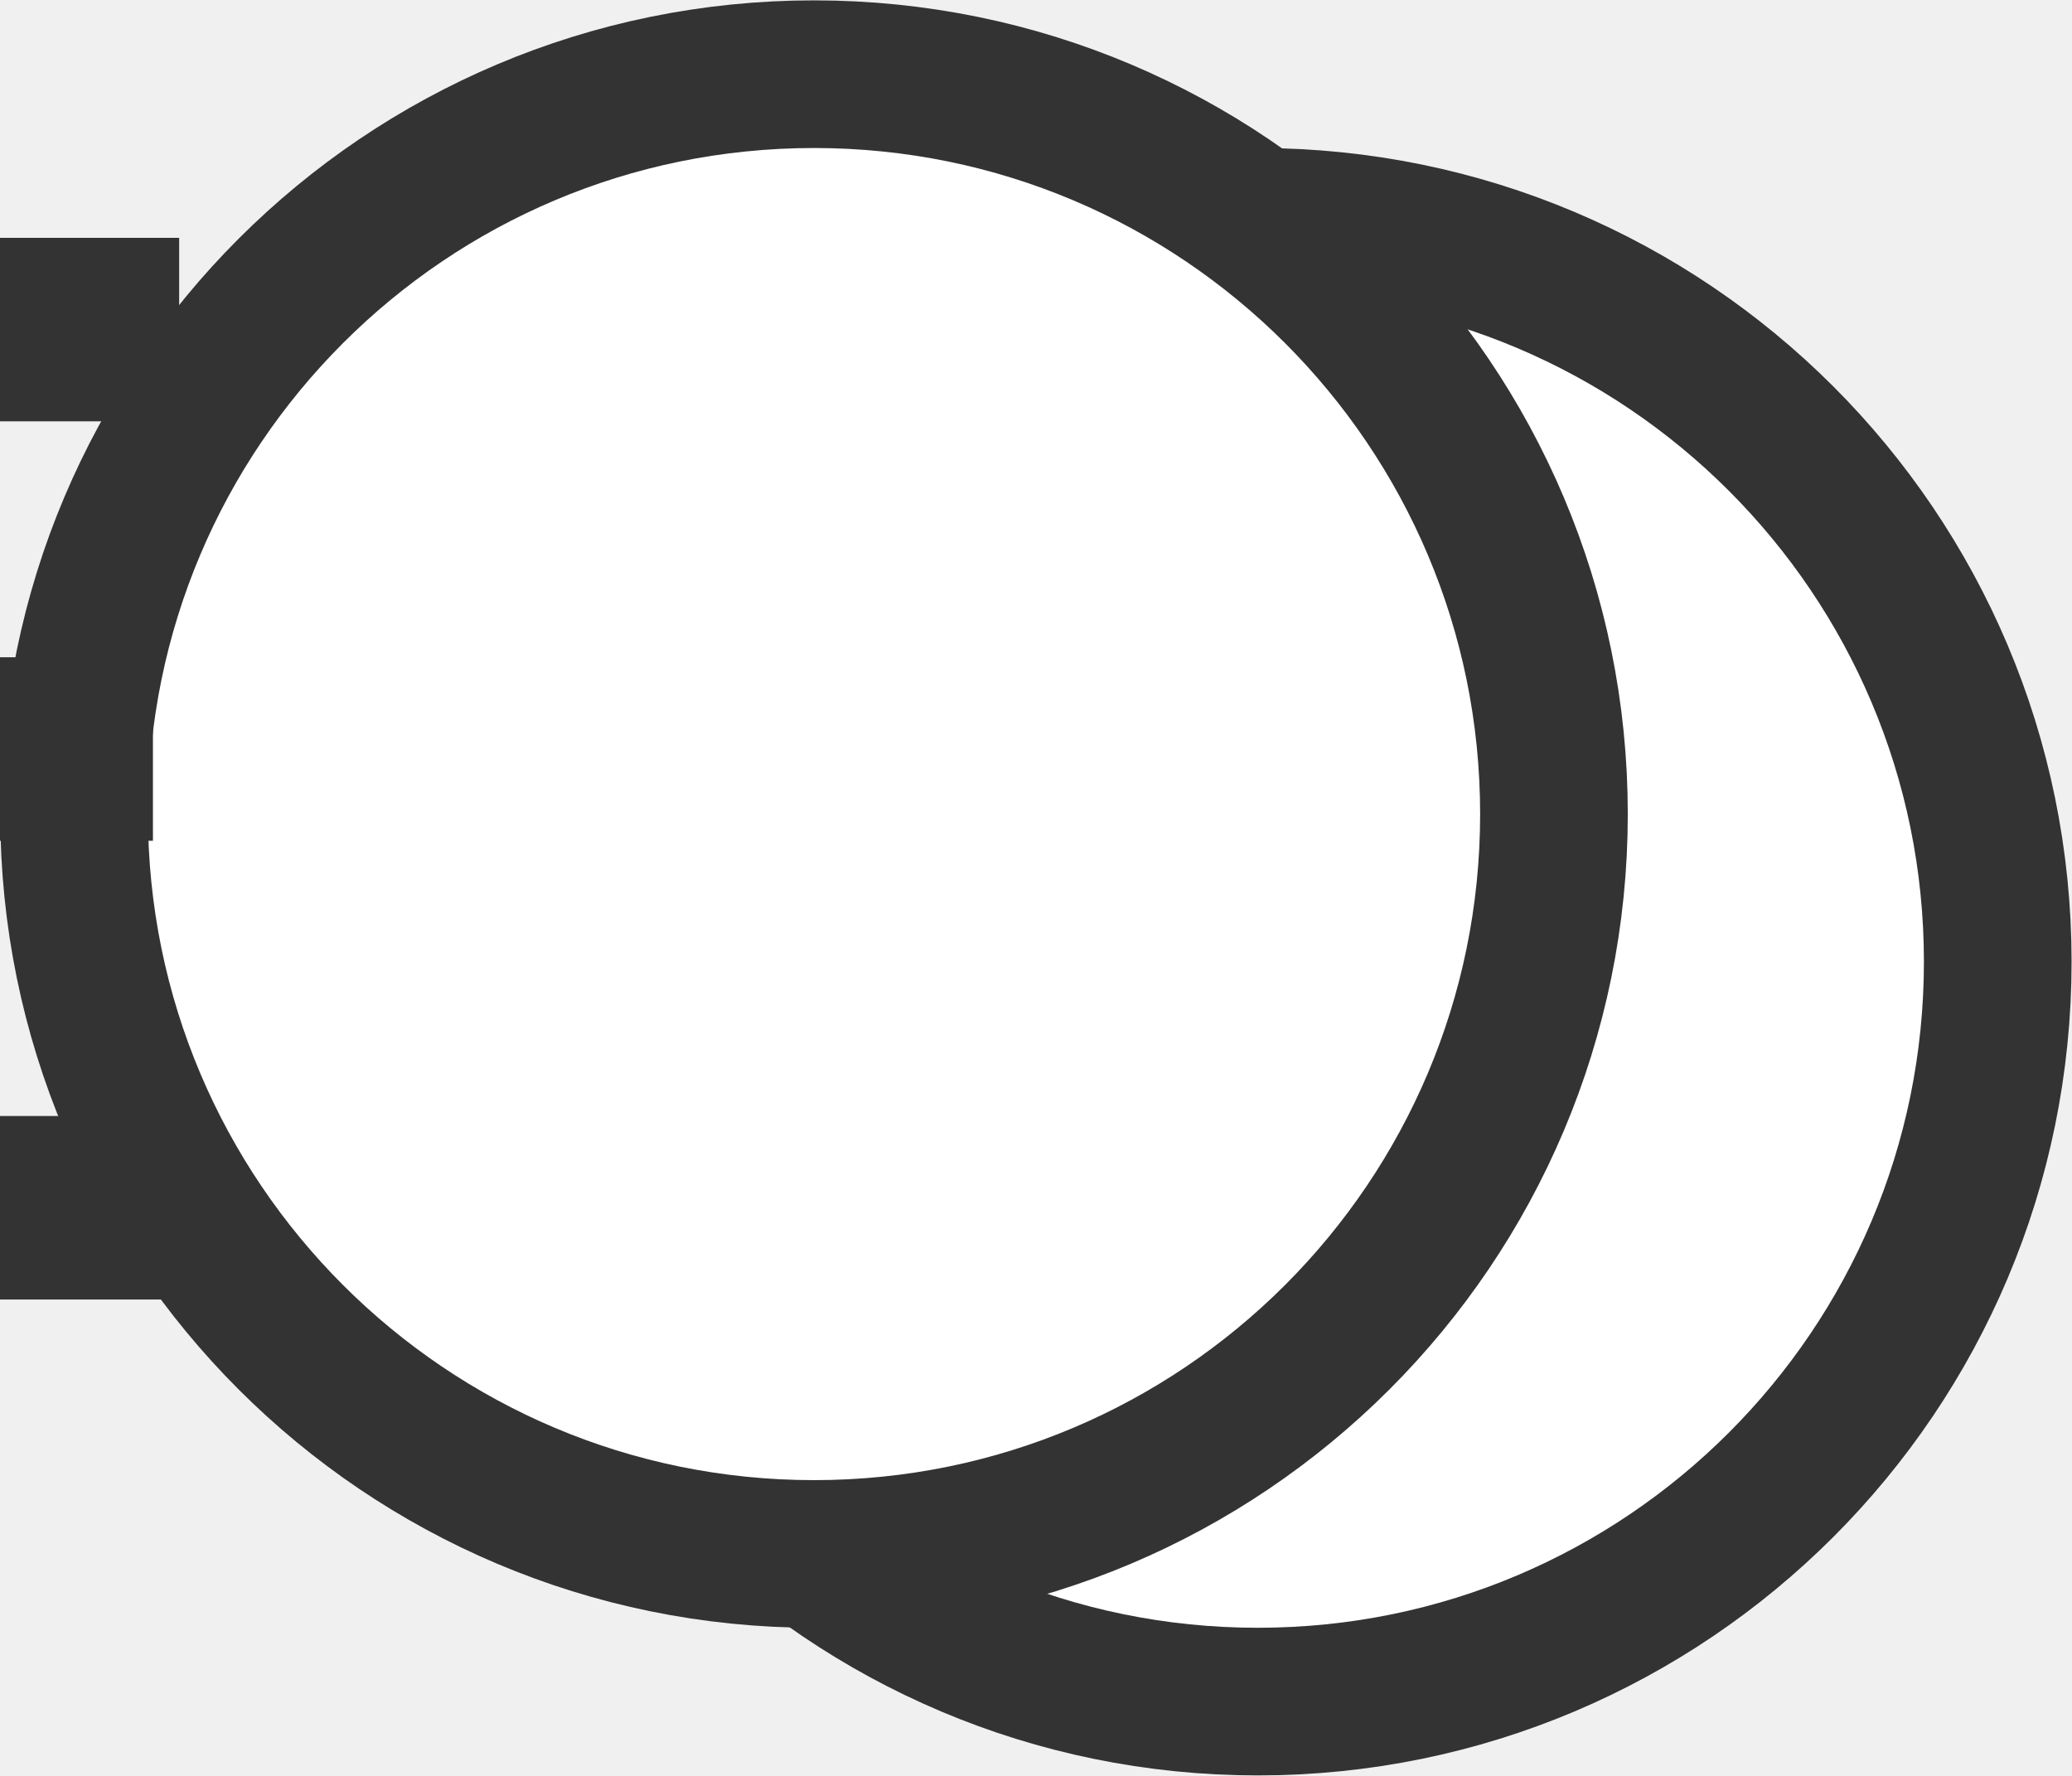
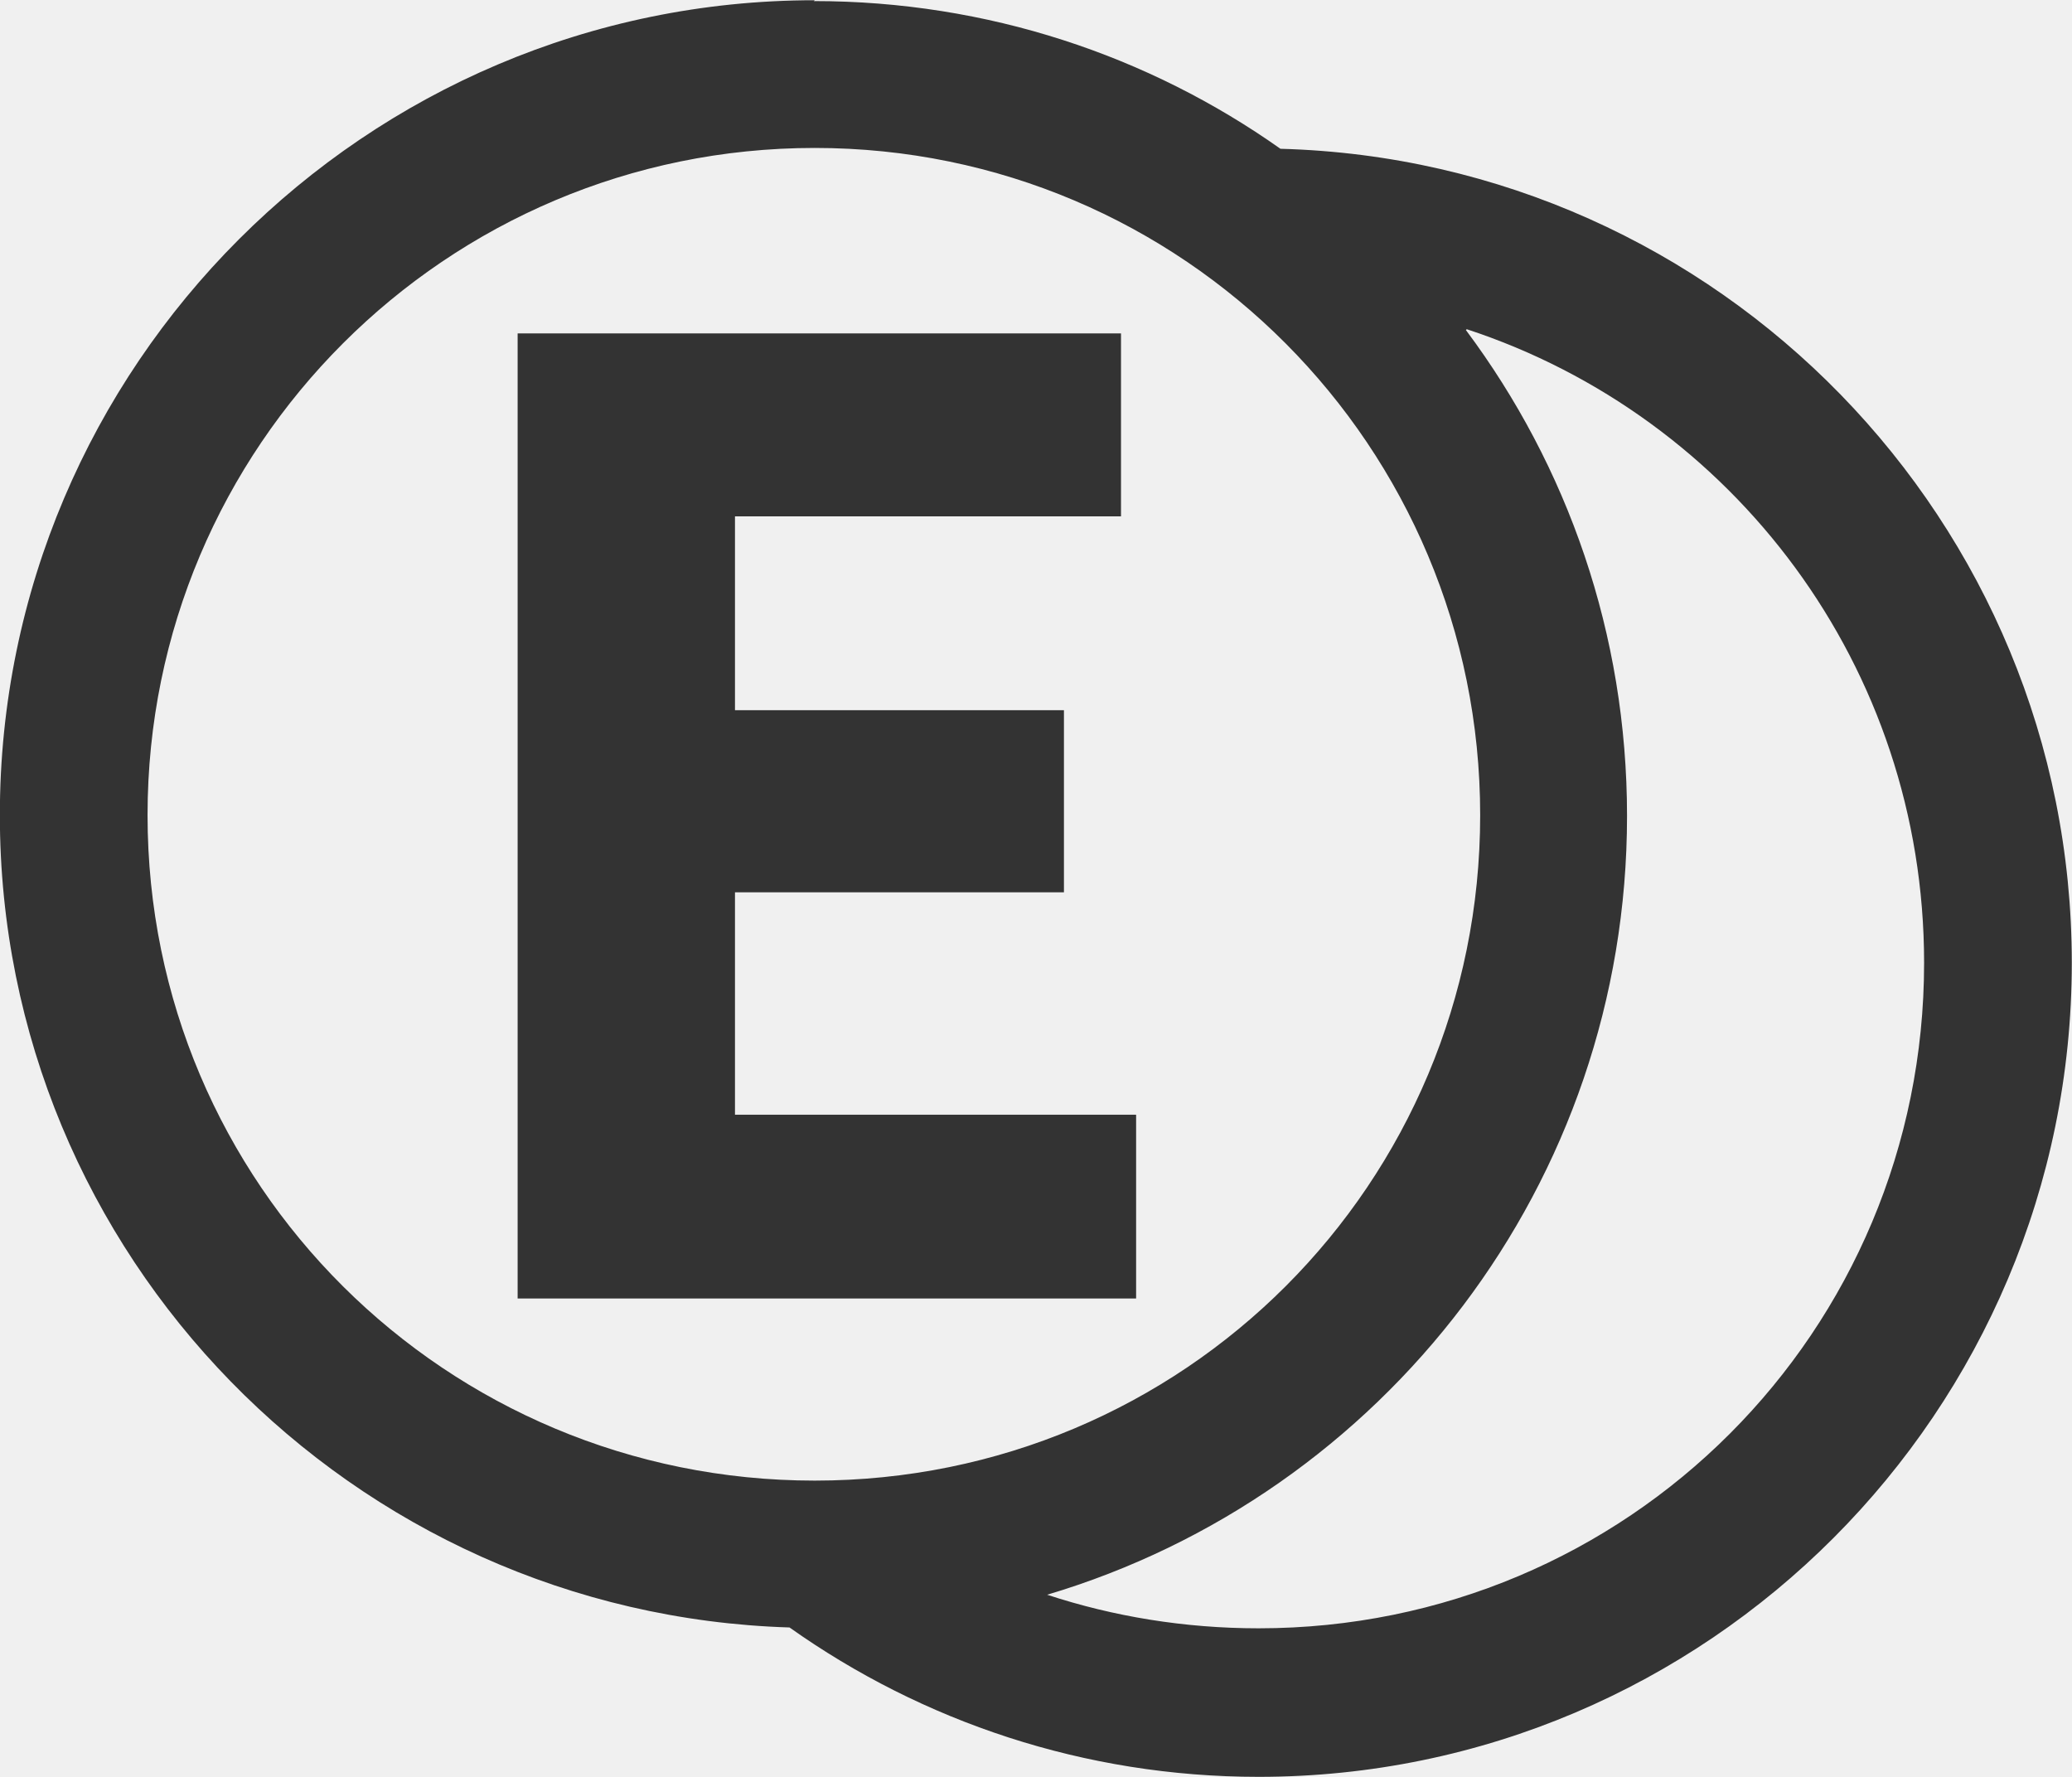
- <svg xmlns="http://www.w3.org/2000/svg" width="7pt" height="6pt" viewBox="0 0 2.469 2.117" version="1.1" id="svg1" xml:space="preserve">
+ <svg xmlns="http://www.w3.org/2000/svg" width="6.999pt" height="6.001pt" viewBox="0 0 2.469 2.117" version="1.1" id="svg1" xml:space="preserve">
  <defs id="defs1" />
-   <g id="layer1" transform="translate(-737.3611,-23.88056)">
-     <circle style="fill:#ffffff;stroke:#333333;stroke-width:0.176;stroke-opacity:1" id="circle515" cx="738.86" cy="25.027" r="0.882" />
-     <circle style="fill:#ffffff;stroke:#333333;stroke-width:0.176;stroke-opacity:1" id="circle516" cx="738.331" cy="24.851" r="0.882" />
-     <text xml:space="preserve" style="font-style:normal;font-variant:normal;font-weight:bold;font-stretch:normal;font-size:1.764px;line-height:2.016px;font-family:'Source Sans 3';-inkscape-font-specification:'Source Sans 3 Bold';text-align:start;word-spacing:0.265px;text-anchor:start;opacity:1;fill:#333333;stroke:none;stroke-width:0.353" x="738.326" y="25.427" id="text522">
-       <tspan id="tspan522" style="font-style:normal;font-variant:normal;font-weight:bold;font-stretch:normal;font-size:1.764px;line-height:2.016px;font-family:'Source Sans 3';-inkscape-font-specification:'Source Sans 3 Bold';text-align:center;text-anchor:middle;fill:#333333;stroke-width:0.353" x="738.326" y="25.427">E</tspan>
-     </text>
+   <g id="layer1" transform="translate(-737.3612,-23.88071)">
+     <g id="circle515">
+       <path id="path136" style="color:#000000;fill:#333333;-inkscape-stroke:none" d="m 738.332,23.881 c -0.535,0 -0.971,0.436 -0.971,0.971 0,0.525 0.42,0.952 0.941,0.968 0.158,0.112 0.351,0.178 0.559,0.178 0.535,0 0.969,-0.436 0.969,-0.97 0,-0.526 -0.42,-0.956 -0.943,-0.97 -0.157,-0.111 -0.349,-0.176 -0.556,-0.176 z m 0,0.176 c 0.439,0 0.793,0.356 0.793,0.795 0,0.439 -0.353,0.793 -0.793,0.793 -0.439,0 -0.795,-0.353 -0.795,-0.793 0,-0.439 0.356,-0.795 0.795,-0.795 z m 0.777,0.216 c 0.317,0.104 0.545,0.402 0.545,0.755 0,0.439 -0.353,0.793 -0.793,0.793 -0.088,0 -0.173,-0.014 -0.252,-0.04 0.4,-0.119 0.691,-0.49 0.691,-0.928 0,-0.217 -0.071,-0.417 -0.192,-0.579 z m -1.131,0.005 v 1.15 h 0.737 v -0.219 h -0.478 v -0.265 h 0.392 v -0.217 h -0.392 v -0.231 h 0.46 V 24.278 Z" />
+     </g>
  </g>
</svg>
